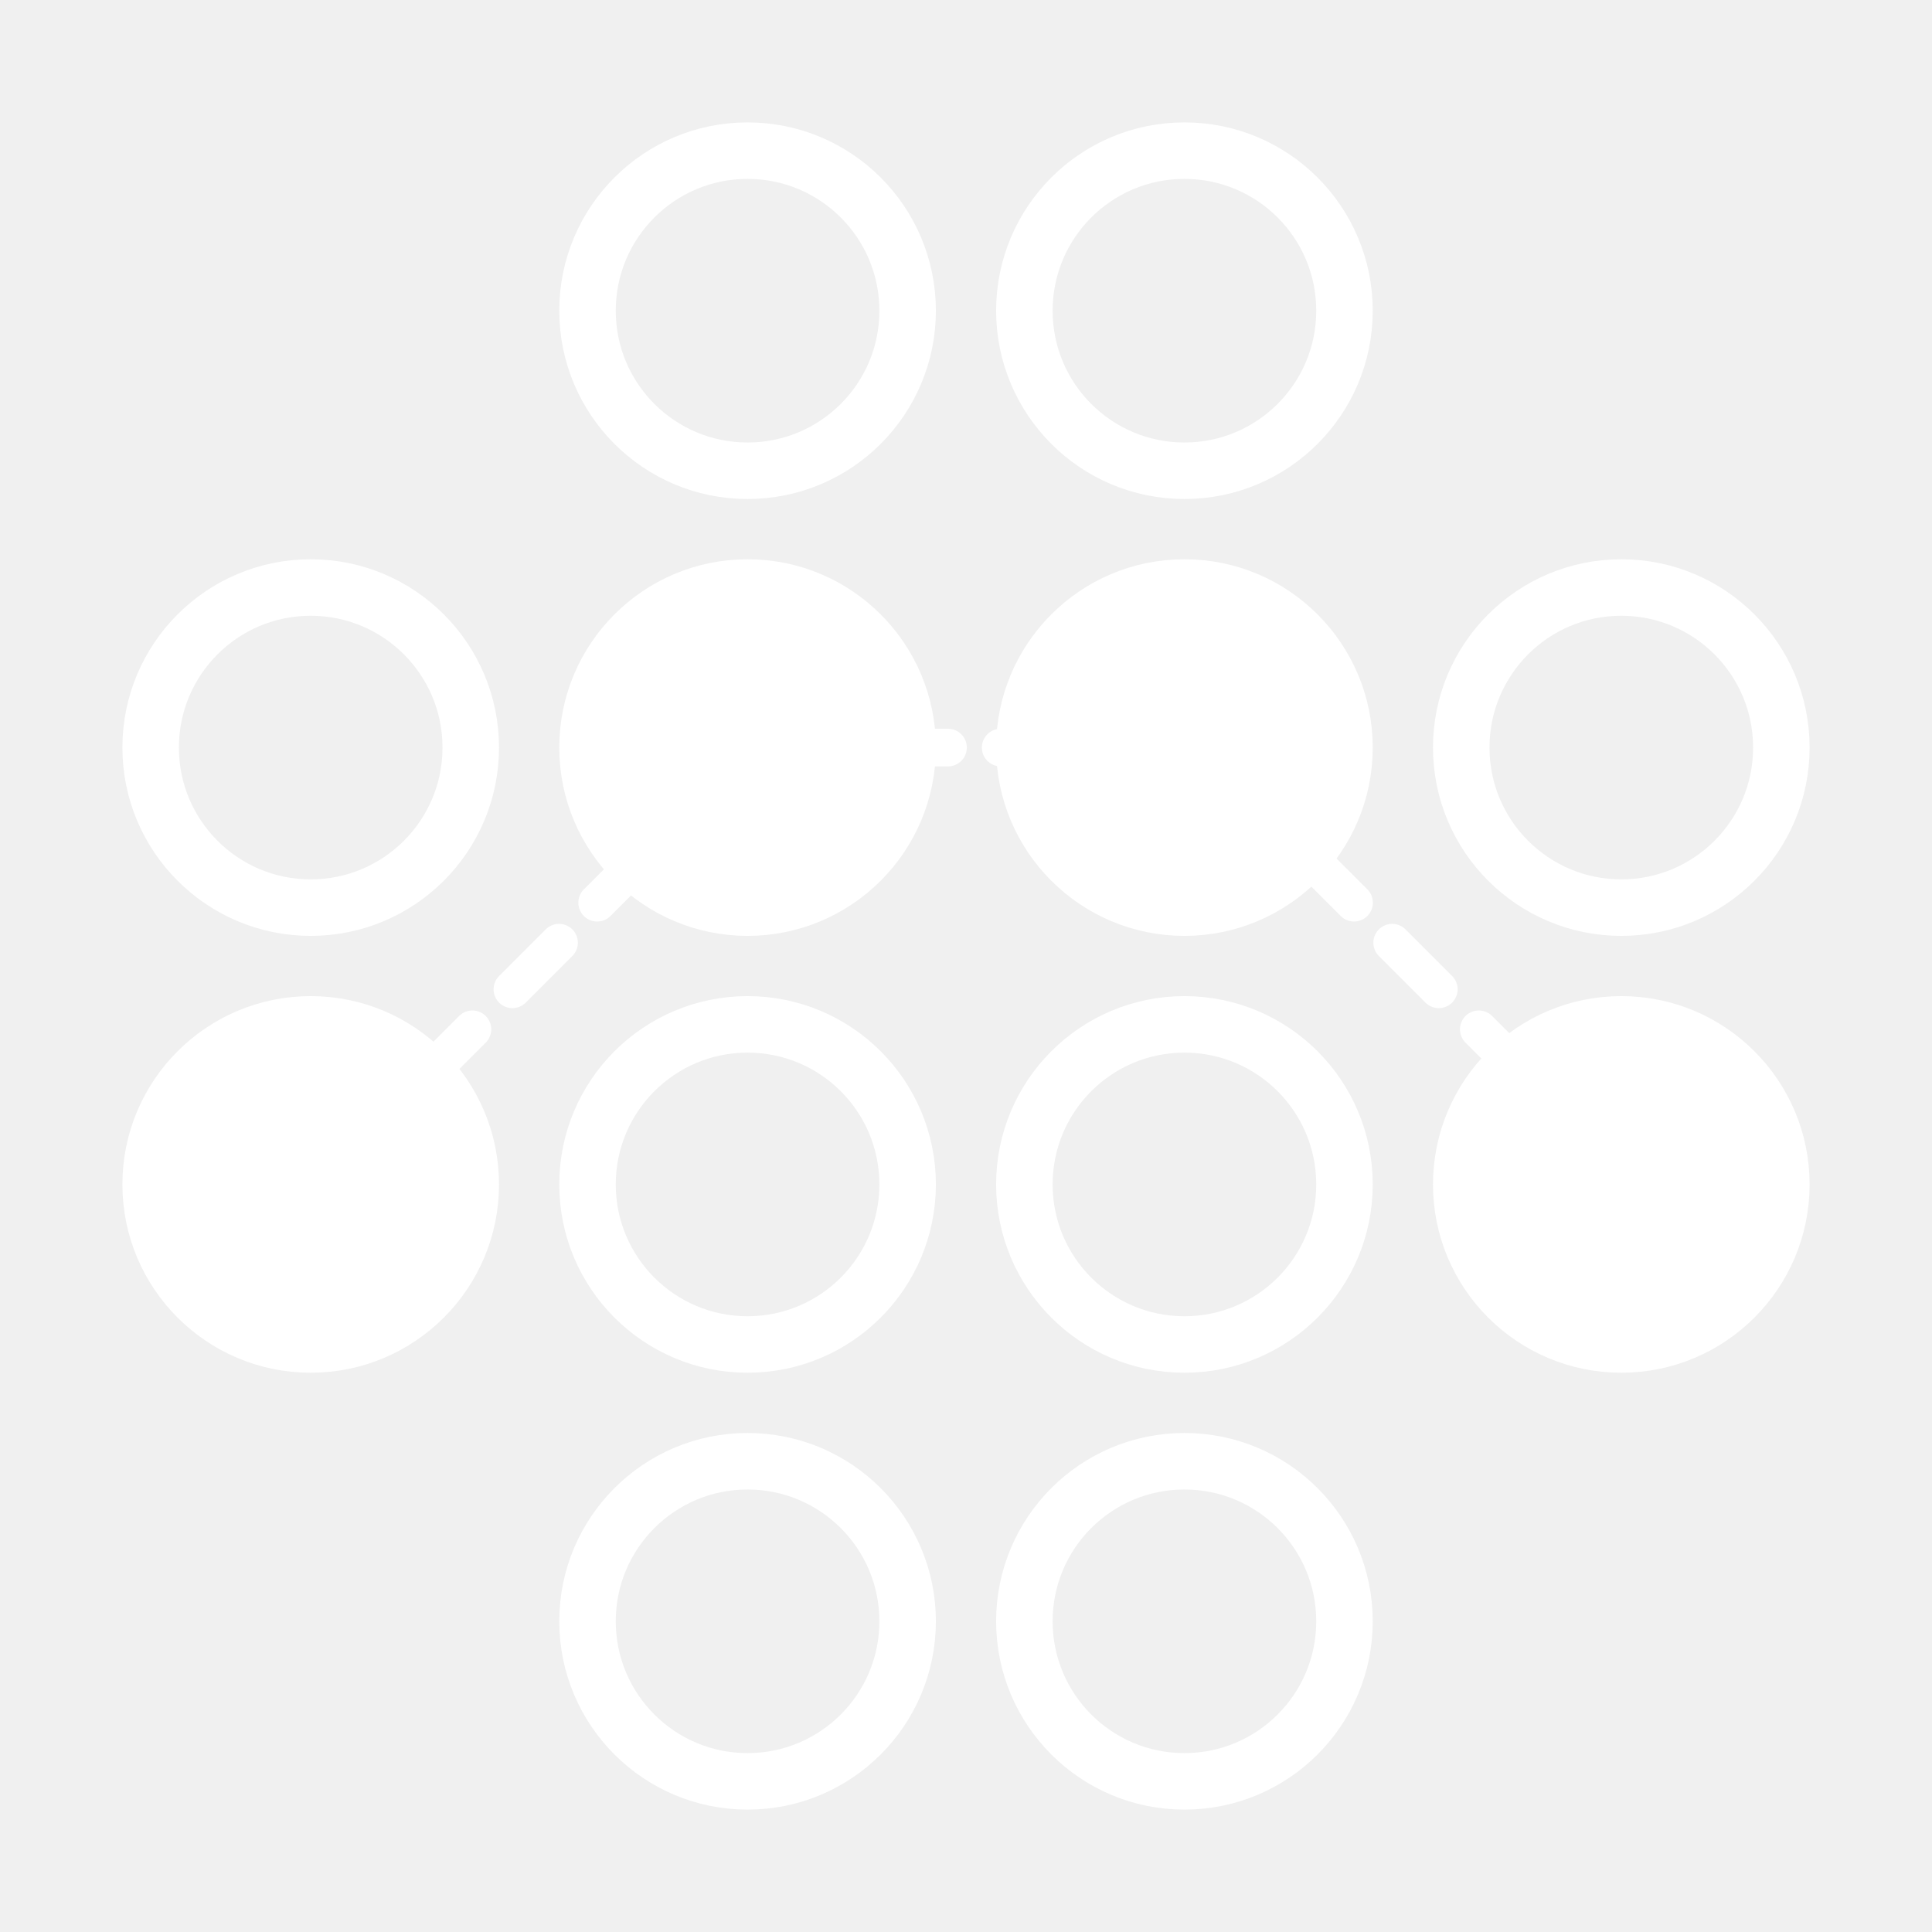
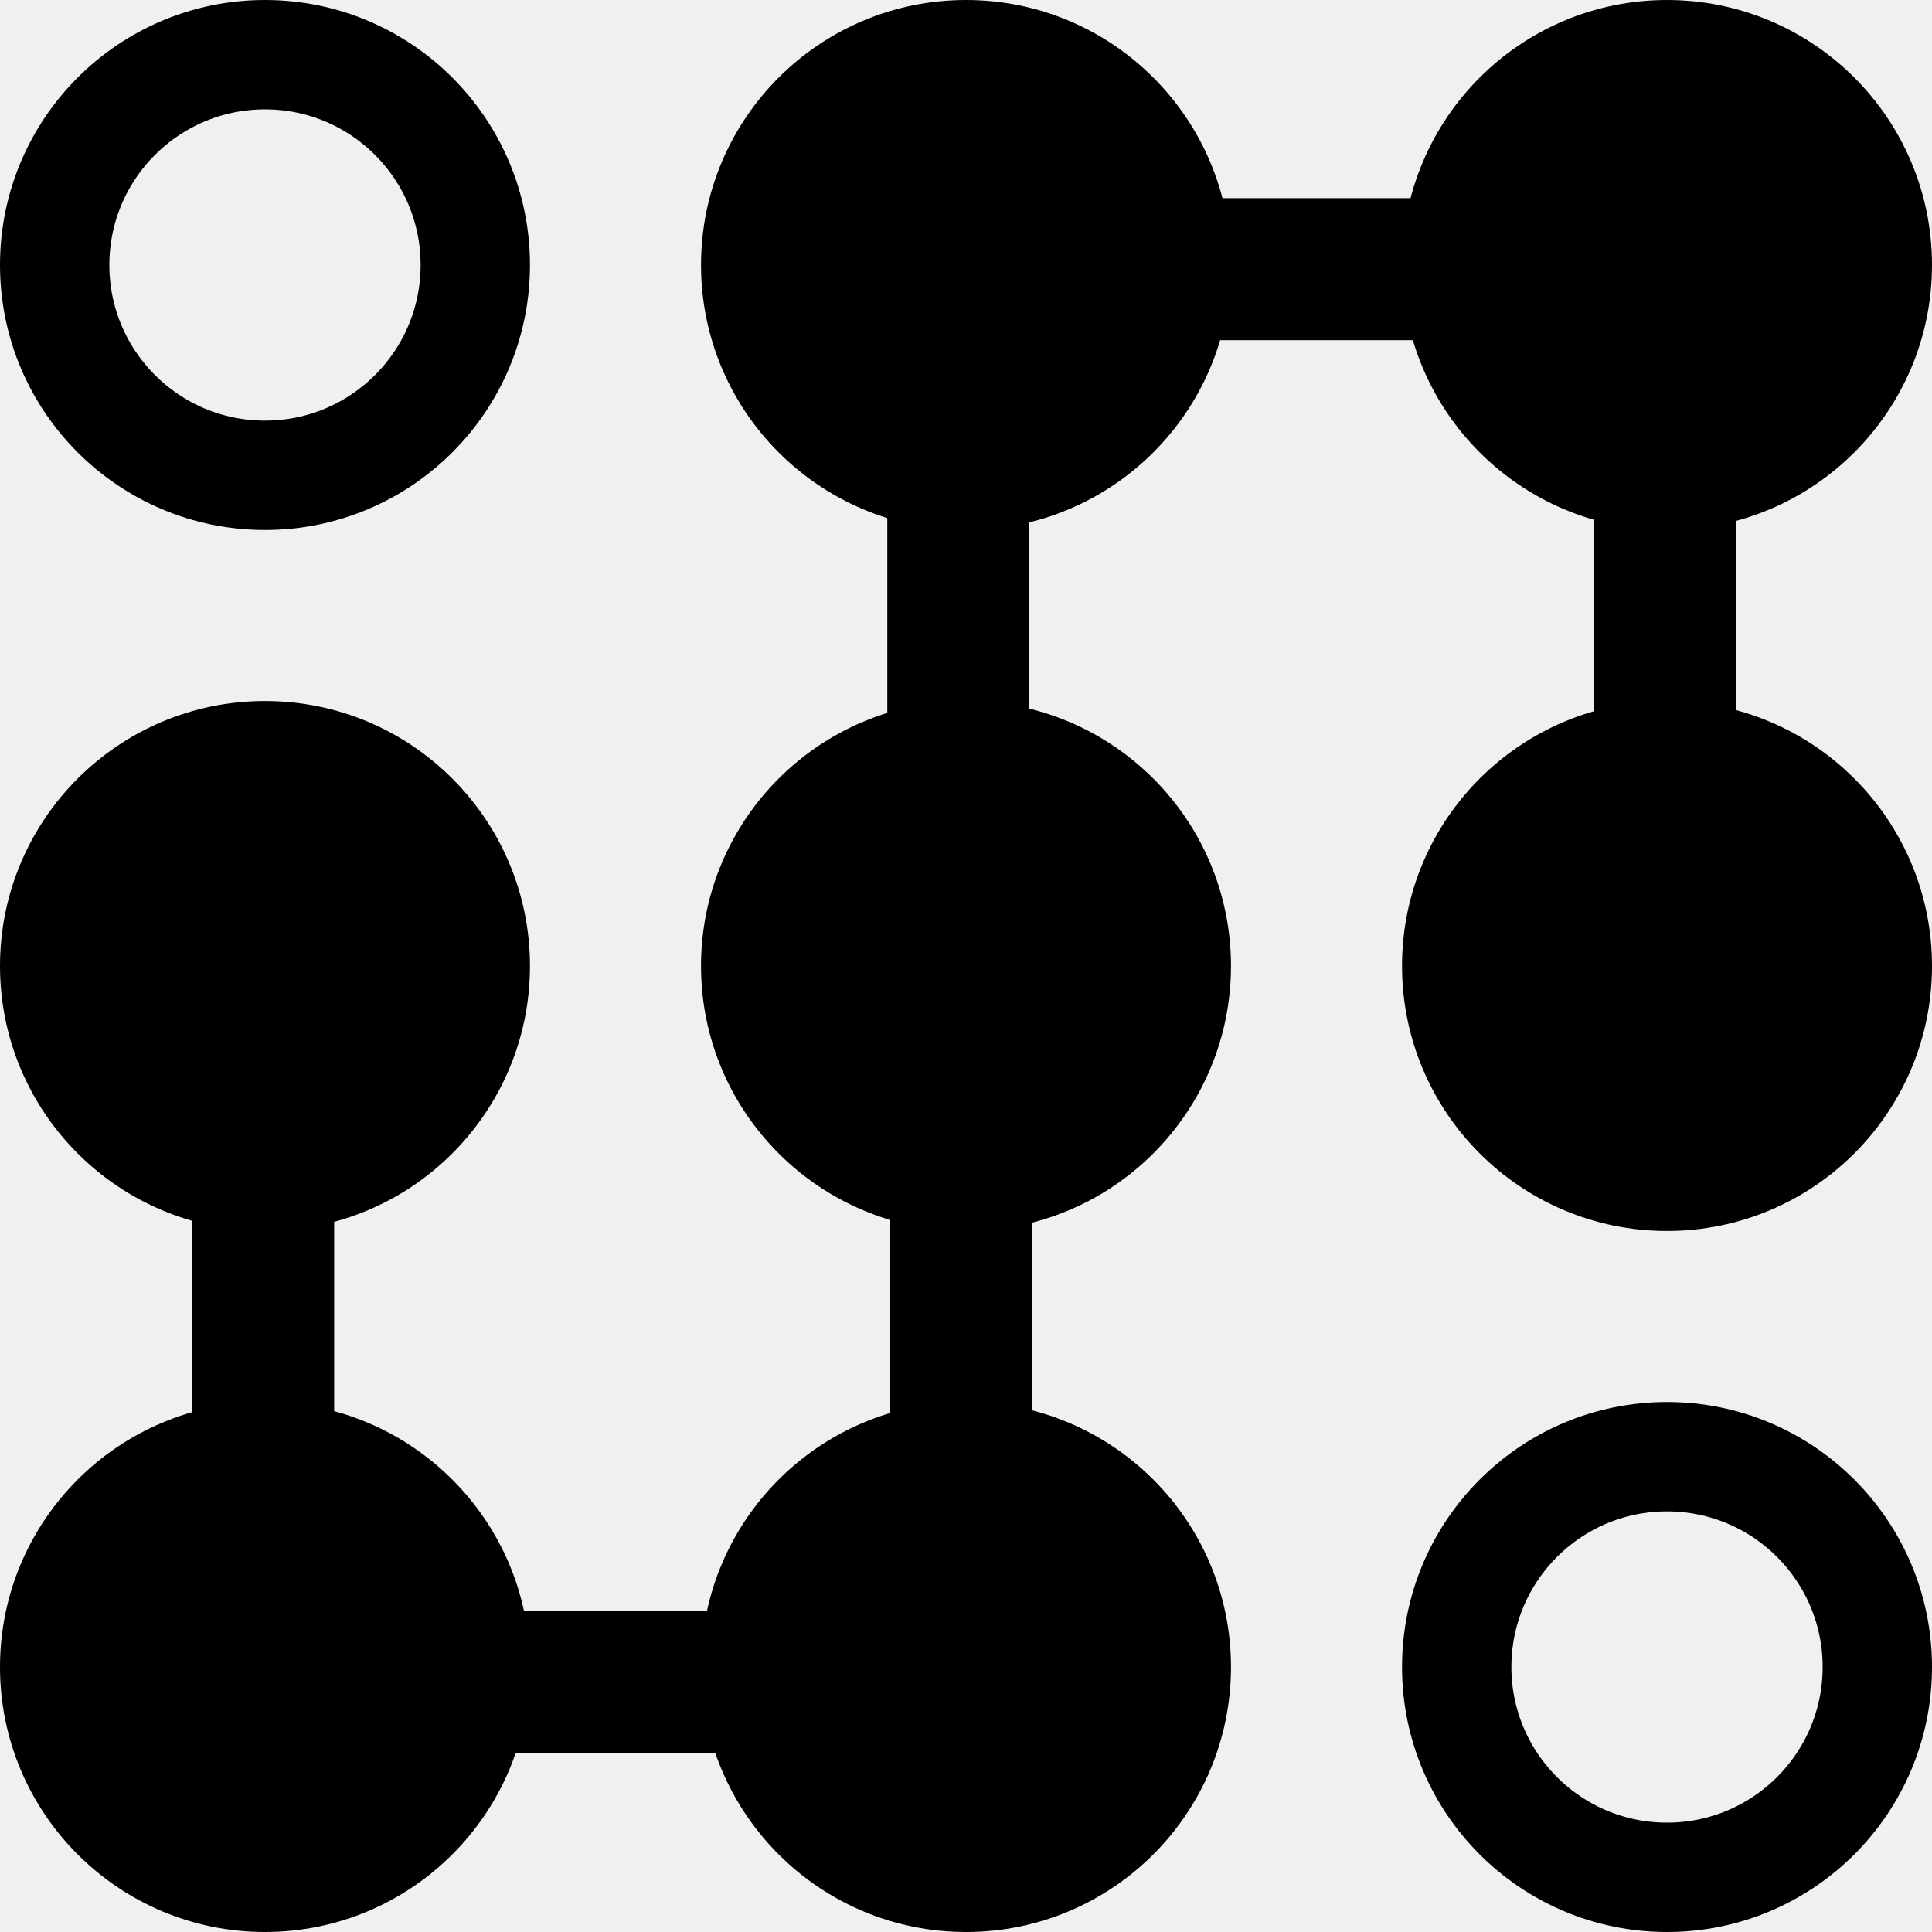
- <svg xmlns="http://www.w3.org/2000/svg" width="1026px" height="1026px" viewBox="0 0 1026 1026" version="1.1">
+ <svg xmlns="http://www.w3.org/2000/svg" width="1060px" height="1060px" viewBox="0 0 1060 1060" version="1.1">
  <g id="pattern" stroke="none" stroke-width="1" fill="none" fill-rule="evenodd">
-     <circle id="Oval" stroke="#FFFFFF" stroke-width="30" transform="translate(629, 165) rotate(90) translate(-629, -165) " cx="629" cy="165" r="85" />
-     <circle id="Oval-Copy-3" stroke="#FFFFFF" stroke-width="30" fill="#FFFFFF" transform="translate(629, 397) rotate(90) translate(-629, -397) " cx="629" cy="397" r="85" />
-     <circle id="Oval-Copy" stroke="#FFFFFF" stroke-width="30" transform="translate(629, 861) rotate(90) translate(-629, -861) " cx="629" cy="861" r="85" />
-     <circle id="Oval-Copy-10" stroke="#FFFFFF" stroke-width="30" transform="translate(629, 629) rotate(90) translate(-629, -629) " cx="629" cy="629" r="85" />
-     <circle id="Oval-Copy-5" stroke="#FFFFFF" stroke-width="30" transform="translate(397, 165) rotate(90) translate(-397, -165) " cx="397" cy="165" r="85" />
-     <circle id="Oval-Copy-4" stroke="#FFFFFF" stroke-width="30" fill="#FFFFFF" transform="translate(397, 397) rotate(90) translate(-397, -397) " cx="397" cy="397" r="85" />
-     <circle id="Oval-Copy-2" stroke="#FFFFFF" stroke-width="30" transform="translate(397, 861) rotate(90) translate(-397, -861) " cx="397" cy="861" r="85" />
-     <circle id="Oval-Copy-11" stroke="#FFFFFF" stroke-width="30" transform="translate(397, 629) rotate(90) translate(-397, -629) " cx="397" cy="629" r="85" />
-     <circle id="Oval-Copy-6" stroke="#FFFFFF" stroke-width="30" transform="translate(165, 397) rotate(90) translate(-165, -397) " cx="165" cy="397" r="85" />
-     <circle id="Oval-Copy-12" stroke="#FFFFFF" stroke-width="30" fill="#FFFFFF" transform="translate(165, 629) rotate(90) translate(-165, -629) " cx="165" cy="629" r="85" />
-     <circle id="Oval-Copy-7" stroke="#FFFFFF" stroke-width="30" transform="translate(861, 397) rotate(90) translate(-861, -397) " cx="861" cy="397" r="85" />
-     <circle id="Oval-Copy-13" stroke="#FFFFFF" stroke-width="30" fill="#FFFFFF" transform="translate(861, 629) rotate(90) translate(-861, -629) " cx="861" cy="629" r="85" />
-     <g id="Group-2" transform="translate(174.7721, 396.5)" stroke="#FFFFFF" stroke-linecap="round" stroke-width="20">
-       <line x1="508.432" y1="30.5" x2="473.432" y2="30.5" id="Path-17-Copy-4" transform="translate(490.9317, 30.5) scale(-1, 1) rotate(-45) translate(-490.9317, -30.5) " />
-       <line x1="549.432" y1="70.5" x2="514.432" y2="70.5" id="Path-17-Copy-5" transform="translate(531.9317, 70.5) scale(-1, 1) rotate(-45) translate(-531.9317, -70.5) " />
-       <line x1="594.432" y1="116.5" x2="559.432" y2="116.5" id="Path-17-Copy-6" transform="translate(576.9317, 116.5) scale(-1, 1) rotate(-45) translate(-576.9317, -116.5) " />
-       <line x1="691.432" y1="211.5" x2="656.432" y2="211.5" id="Path-17-Copy-7" transform="translate(673.9317, 211.5) scale(-1, 1) rotate(-45) translate(-673.9317, -211.5) " />
-       <line x1="640.432" y1="162.5" x2="605.432" y2="162.5" id="Path-17-Copy-8" transform="translate(622.9317, 162.5) scale(-1, 1) rotate(-45) translate(-622.9317, -162.5) " />
-       <line x1="454.66" y1="0.5" x2="419.66" y2="0.5" id="Path-17" />
-       <line x1="391.66" y1="0.5" x2="356.66" y2="0.5" id="Path-17-Copy" />
-       <line x1="328.66" y1="0.5" x2="293.66" y2="0.5" id="Path-17-Copy-2" />
-       <line x1="266.228" y1="0.5" x2="231.228" y2="0.5" id="Path-17-Copy-3" />
-       <line x1="213.228" y1="30.5" x2="178.228" y2="30.5" id="Path-17-Copy-4" transform="translate(195.7279, 30.5) rotate(-45) translate(-195.7279, -30.5) " />
-       <line x1="172.228" y1="70.5" x2="137.228" y2="70.5" id="Path-17-Copy-5" transform="translate(154.7279, 70.5) rotate(-45) translate(-154.7279, -70.5) " />
-       <line x1="127.228" y1="116.5" x2="92.228" y2="116.5" id="Path-17-Copy-6" transform="translate(109.7279, 116.5) rotate(-45) translate(-109.7279, -116.5) " />
-       <line x1="30.228" y1="211.5" x2="-4.772" y2="211.5" id="Path-17-Copy-7" transform="translate(12.72792, 211.5) rotate(-45) translate(-12.72792, -211.5) " />
-       <line x1="81.228" y1="162.5" x2="46.228" y2="162.5" id="Path-17-Copy-8" transform="translate(63.72792, 162.5) rotate(-45) translate(-63.72792, -162.5) " />
+     <g id="patterns_icon" transform="translate(30, 30)" fill-rule="nonzero" stroke="#000000">
+       <circle id="Oval" stroke-width="60" cx="115.385" cy="115.385" r="115.385" />
+       <circle id="Oval" stroke-width="60" fill="#000000" cx="500" cy="115.385" r="115.385" />
+       <circle id="Oval" stroke-width="60" fill="#000000" cx="884.615" cy="115.385" r="115.385" />
+       <circle id="Oval" stroke-width="60" fill="#000000" cx="115.385" cy="500" r="115.385" />
+       <circle id="Oval" stroke-width="60" fill="#000000" cx="500" cy="500" r="115.385" />
+       <circle id="Oval" stroke-width="60" fill="#000000" cx="884.615" cy="500" r="115.385" />
+       <circle id="Oval" stroke-width="60" fill="#000000" cx="115.385" cy="884.615" r="115.385" />
+       <circle id="Oval" stroke-width="60" fill="#000000" cx="500" cy="884.615" r="115.385" />
+       <circle id="Oval" stroke-width="60" cx="884.615" cy="884.615" r="115.385" />
+       <rect id="Rectangle" fill="#000000" x="75.915" y="569.185" width="76.923" height="245.577" />
+       <rect id="Rectangle" fill="#000000" x="458.946" y="569.781" width="76.923" height="245.577" />
+       <rect id="Rectangle" fill="#000000" x="457.319" y="182.615" width="76.923" height="245.577" />
+       <rect id="Rectangle" fill="#000000" x="845.131" y="185.212" width="76.923" height="245.577" />
+       <rect id="Rectangle" fill="#000000" x="189.412" y="854.385" width="242.308" height="76.923" />
+       <rect id="Rectangle" fill="#000000" x="576.796" y="79.219" width="242.308" height="76.923" />
    </g>
  </g>
</svg>
